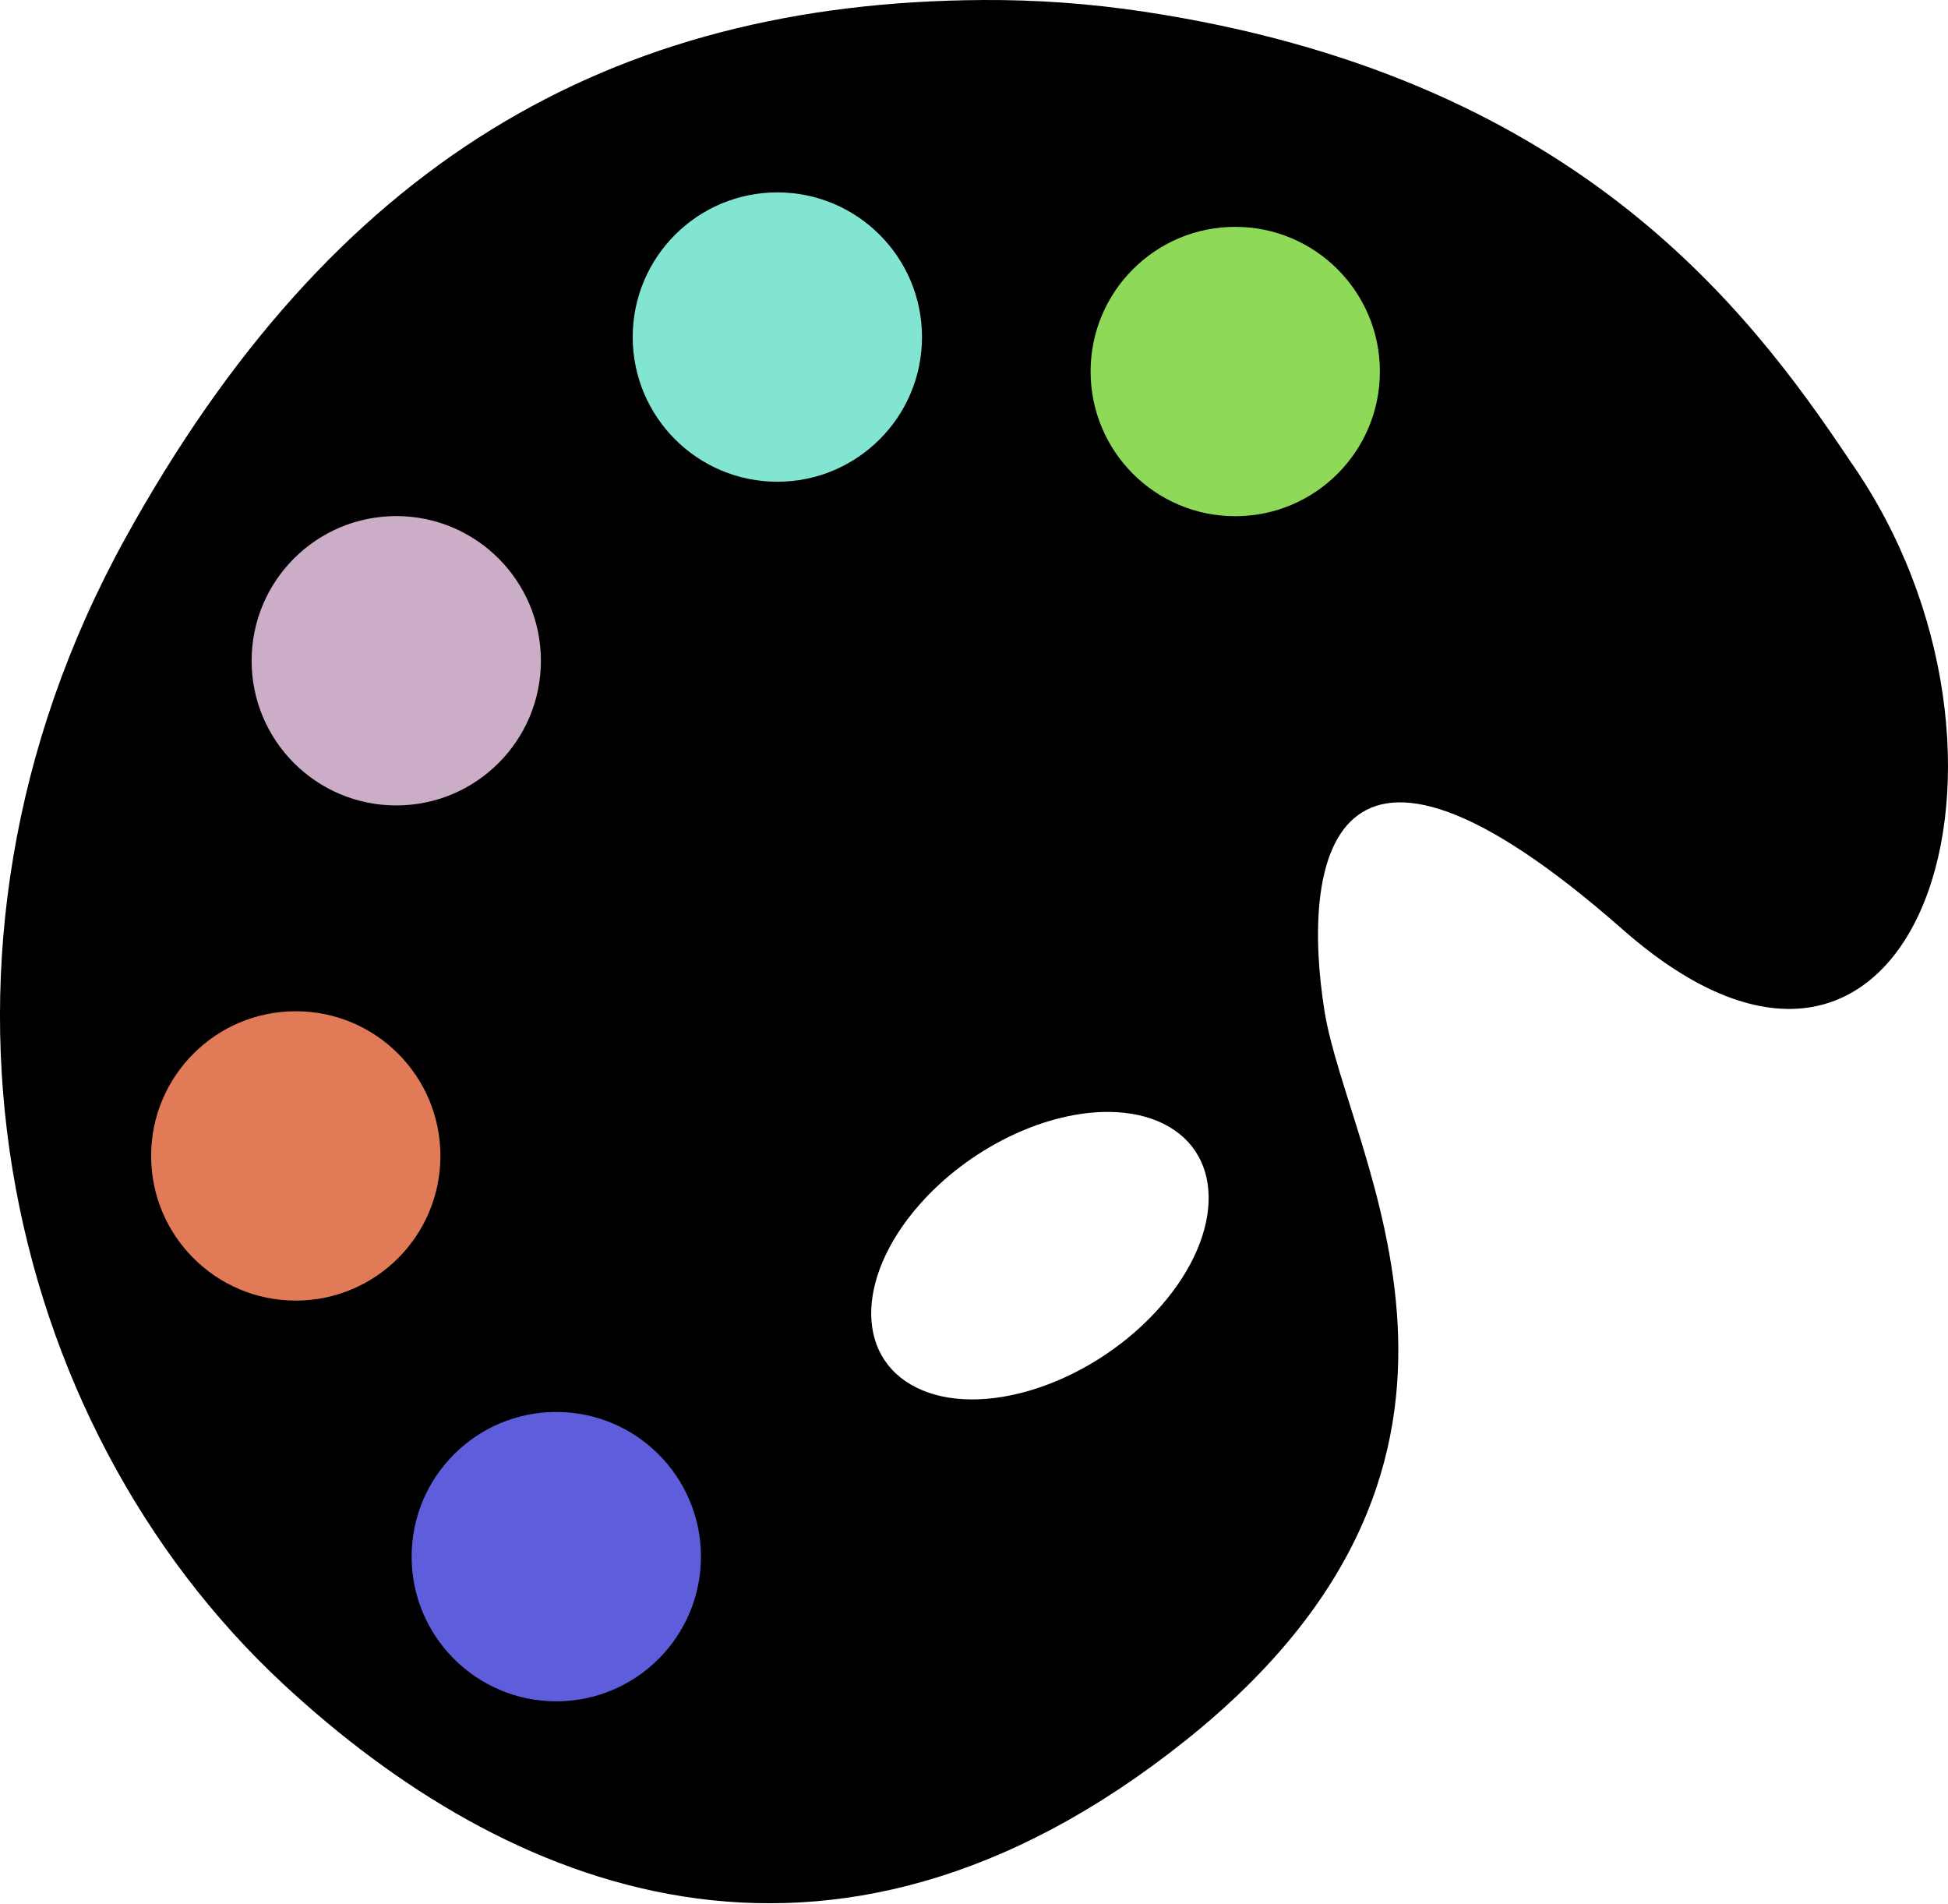
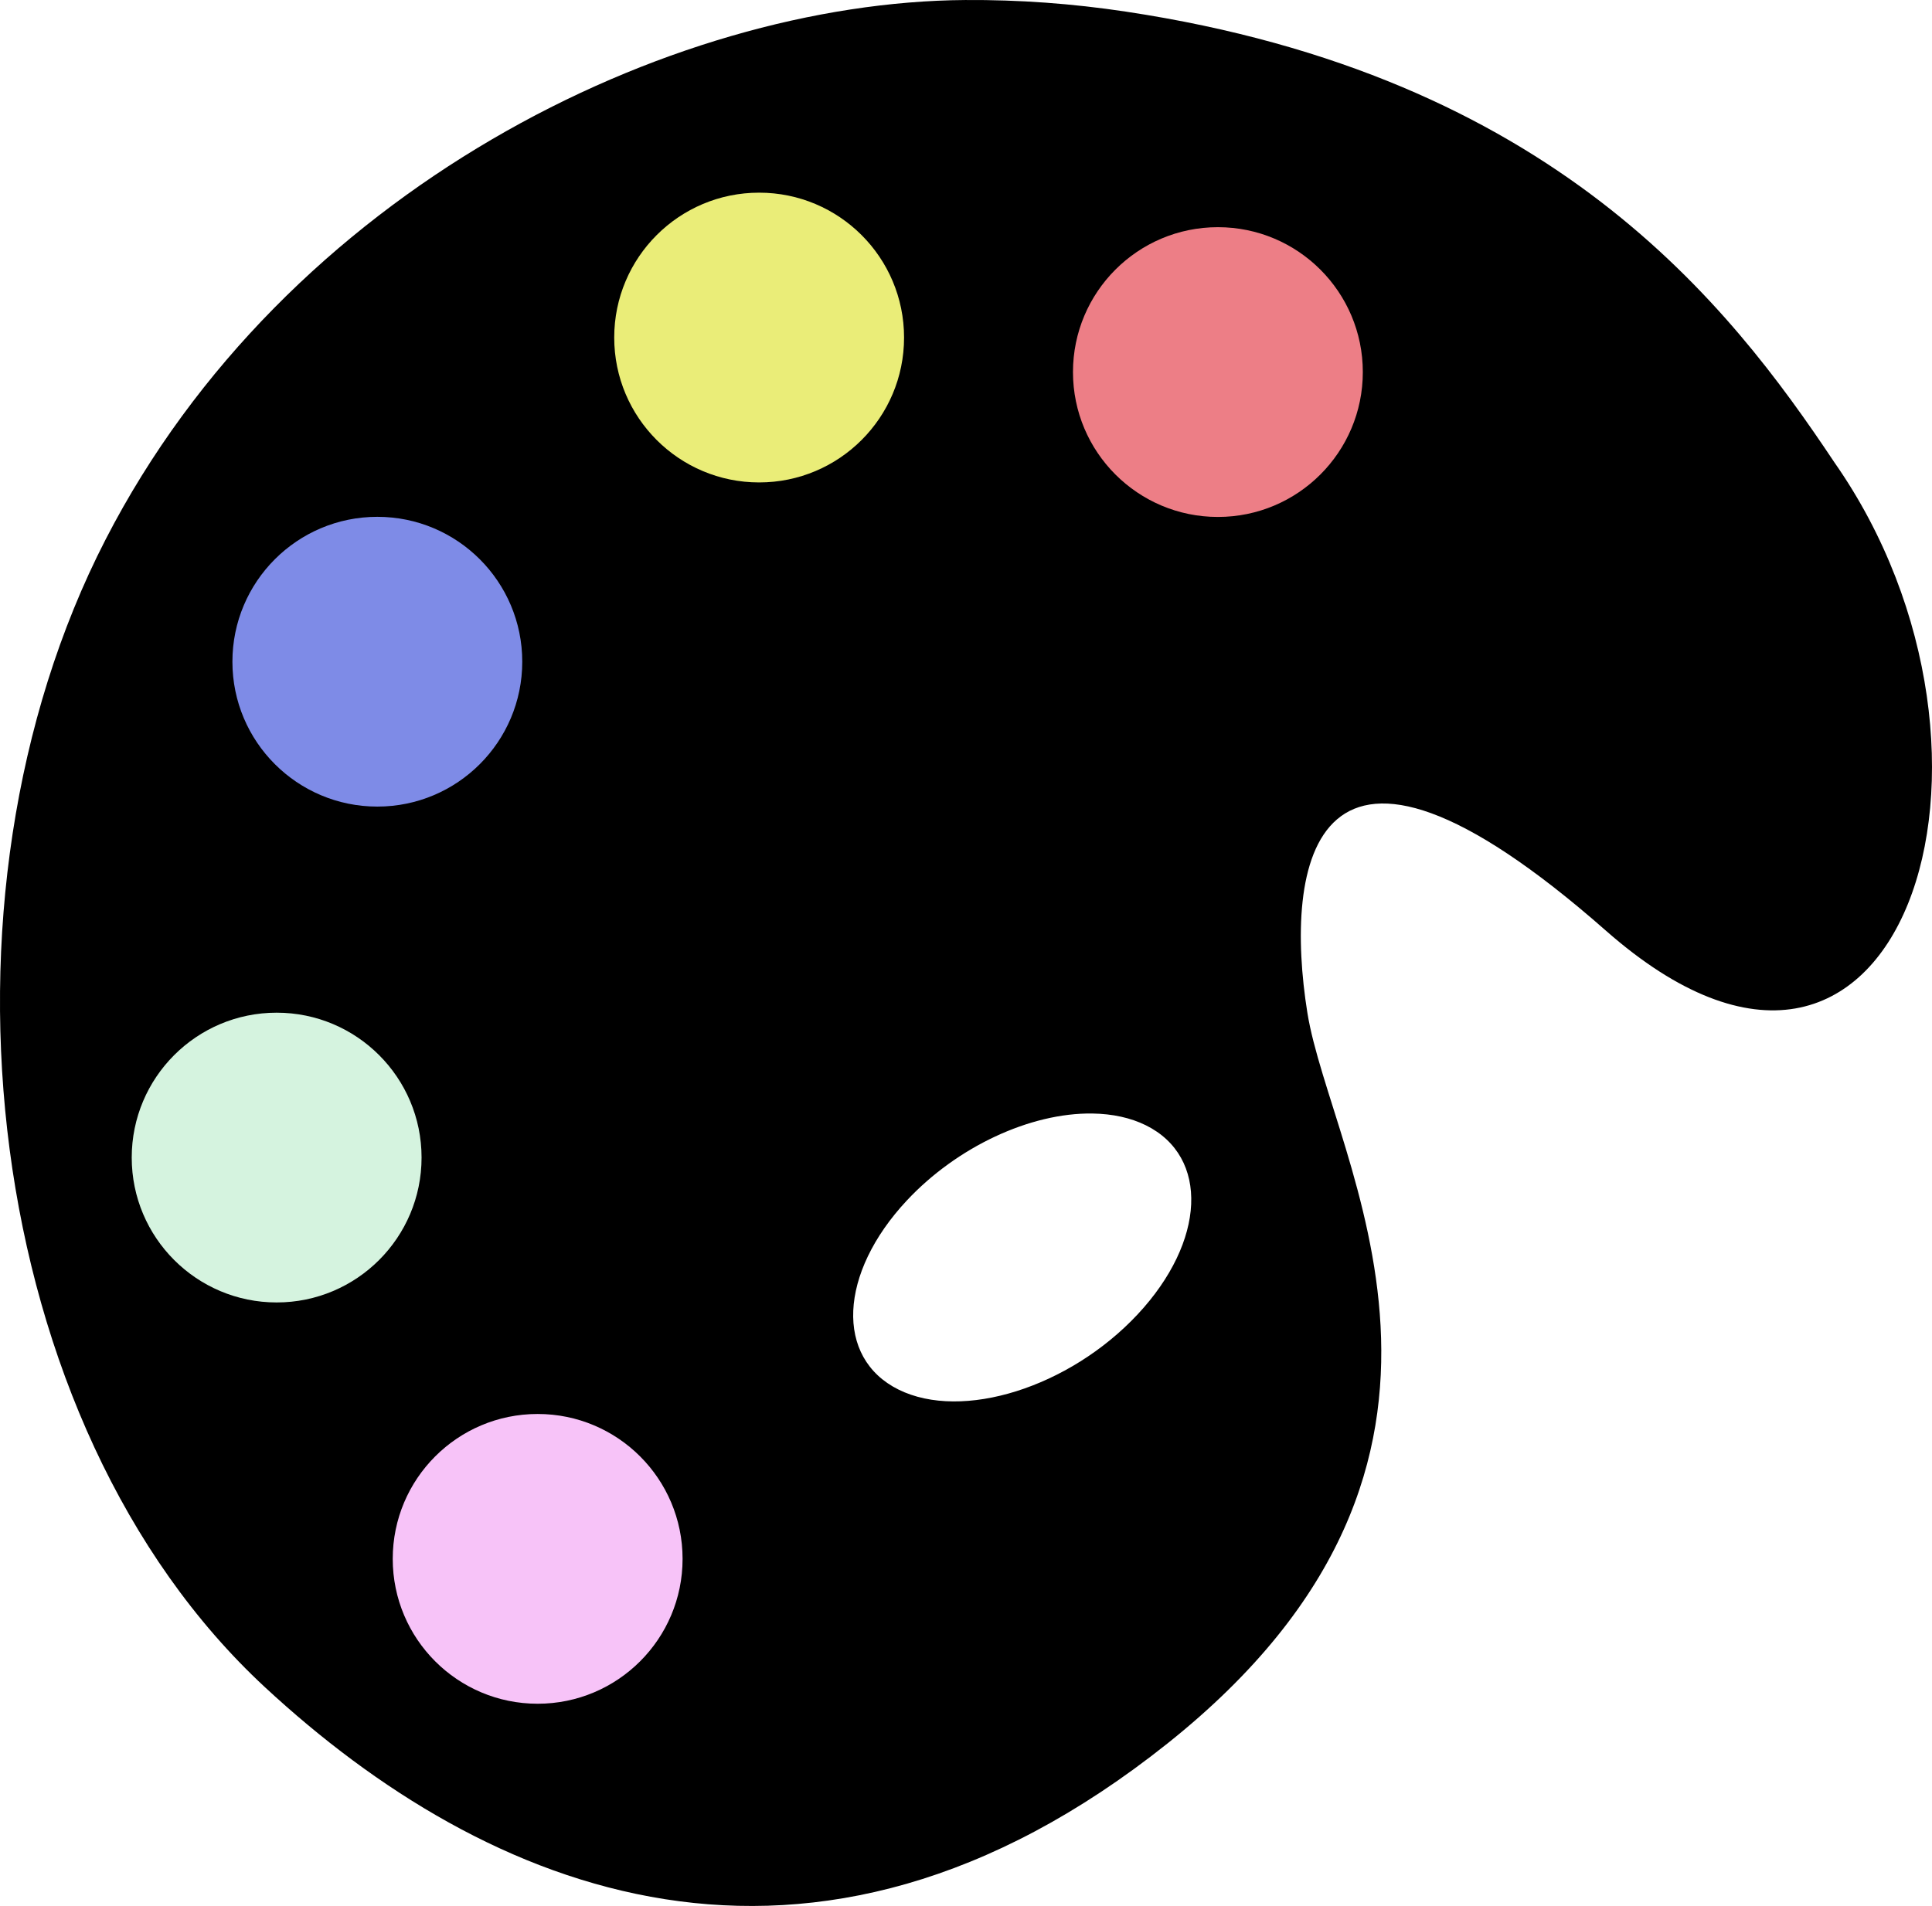
- <svg xmlns="http://www.w3.org/2000/svg" width="112.386" height="109.782" viewBox="0 0 112.386 109.782" version="1.1" id="svg1" xml:space="preserve">
+ <svg xmlns="http://www.w3.org/2000/svg" width="111.252" height="109.782" viewBox="0 0 111.252 109.782" version="1.1" id="svg1" xml:space="preserve">
  <defs id="defs1" />
-   <g id="layer2" transform="translate(-37.22218,-35.07534)">
-     <path id="path2" style="opacity:1;fill:#000000;stroke-width:0;stroke-dasharray:none" d="m 93.934,35.076 c -21.567,0.12 -37.583,9.466 -49.498,31.074 -13.233,24 -7.141,50.979 9.173,66.103 12.73,11.802 31.35,19.681 51.978,3.24 20.628,-16.441 9.401,-33.656 8.052,-42.086 -1.349,-8.43 0.174,-19.702 17.198,-4.721 17.024,14.981 24.953,-10.116 13.151,-26.977 -6.07,-9.105 -16.186,-22.256 -40.802,-25.965 -3.077,-0.464 -6.17,-0.685 -9.251,-0.668 z m 7.322,64.136 c 1.163,0.016 2.211,0.247 3.083,0.678 3.666,1.815 3.451,6.694 -0.481,10.898 -3.932,4.204 -10.093,6.141 -13.759,4.326 -3.666,-1.815 -3.451,-6.694 0.481,-10.898 2.88,-3.079 7.094,-5.054 10.677,-5.004 z" />
+   <g id="layer2" transform="translate(-38.35566,-35.07484)">
+     <path id="path2" style="opacity:1;fill:#000000;stroke-width:0;stroke-dasharray:none" d="m 93.934,35.076 c -17.061,0.12 -39.141,10.942 -49.498,31.074 -10.648,20.697 -7.141,50.979 9.173,66.103 12.73,11.802 31.35,19.681 51.978,3.24 20.628,-16.441 9.401,-33.656 8.052,-42.086 -1.349,-8.43 0.174,-19.702 17.198,-4.721 17.024,14.981 24.953,-10.116 13.151,-26.977 -6.07,-9.105 -16.186,-22.256 -40.802,-25.965 -3.077,-0.464 -6.17,-0.689 -9.251,-0.668 z m 7.322,64.136 c 1.163,0.016 2.211,0.247 3.083,0.678 3.666,1.815 3.451,6.694 -0.481,10.898 -3.932,4.204 -10.093,6.141 -13.759,4.326 -3.666,-1.815 -3.451,-6.694 0.481,-10.898 2.88,-3.079 7.094,-5.054 10.677,-5.004 z" />
  </g>
-   <g id="layer3" transform="translate(0.00874656)">
-     <circle style="opacity:1;fill:#5e5edc;fill-opacity:1;stroke:none;stroke-width:0;stroke-dasharray:none;stroke-opacity:1" id="path17" cx="32.085" cy="89.788" r="8.345" />
-     <circle style="fill:#e07a57;fill-opacity:1;stroke:none;stroke-width:0;stroke-dasharray:none;stroke-opacity:1" id="path17-2" cx="17.055" cy="66.674" r="8.345" />
-     <circle style="fill:#cbadc7;fill-opacity:1;stroke:none;stroke-width:0;stroke-dasharray:none;stroke-opacity:1" id="path17-4" cx="22.853" cy="38.113" r="8.345" />
-     <circle style="fill:#81e5d1;fill-opacity:1;stroke:none;stroke-width:0;stroke-dasharray:none;stroke-opacity:1" id="path17-6" cx="44.839" cy="19.442" r="8.345" />
-     <circle style="fill:#8fd959;fill-opacity:1;stroke:none;stroke-width:0;stroke-dasharray:none;stroke-opacity:1" id="path17-1" cx="71.256" cy="21.43" r="8.345" />
+   <g id="layer3" transform="translate(-1.124739,4.9865002e-4)">
+     <circle style="opacity:1;fill:#f7c3f8;fill-opacity:1;stroke:none;stroke-width:0;stroke-dasharray:none;stroke-opacity:1" id="path17" cx="32.085" cy="89.788" r="8.345" />
+     <circle style="fill:#d5f3df;fill-opacity:1;stroke:none;stroke-width:0;stroke-dasharray:none;stroke-opacity:1" id="path17-2" cx="17.055" cy="66.674" r="8.345" />
+     <circle style="fill:#7e8be7;fill-opacity:1;stroke:none;stroke-width:0;stroke-dasharray:none;stroke-opacity:1" id="path17-4" cx="22.853" cy="38.113" r="8.345" />
+     <circle style="fill:#eaed78;fill-opacity:1;stroke:none;stroke-width:0;stroke-dasharray:none;stroke-opacity:1" id="path17-6" cx="44.839" cy="19.442" r="8.345" />
+     <circle style="fill:#ed7e86;fill-opacity:1;stroke:none;stroke-width:0;stroke-dasharray:none;stroke-opacity:1" id="path17-1" cx="71.256" cy="21.43" r="8.345" />
  </g>
</svg>
